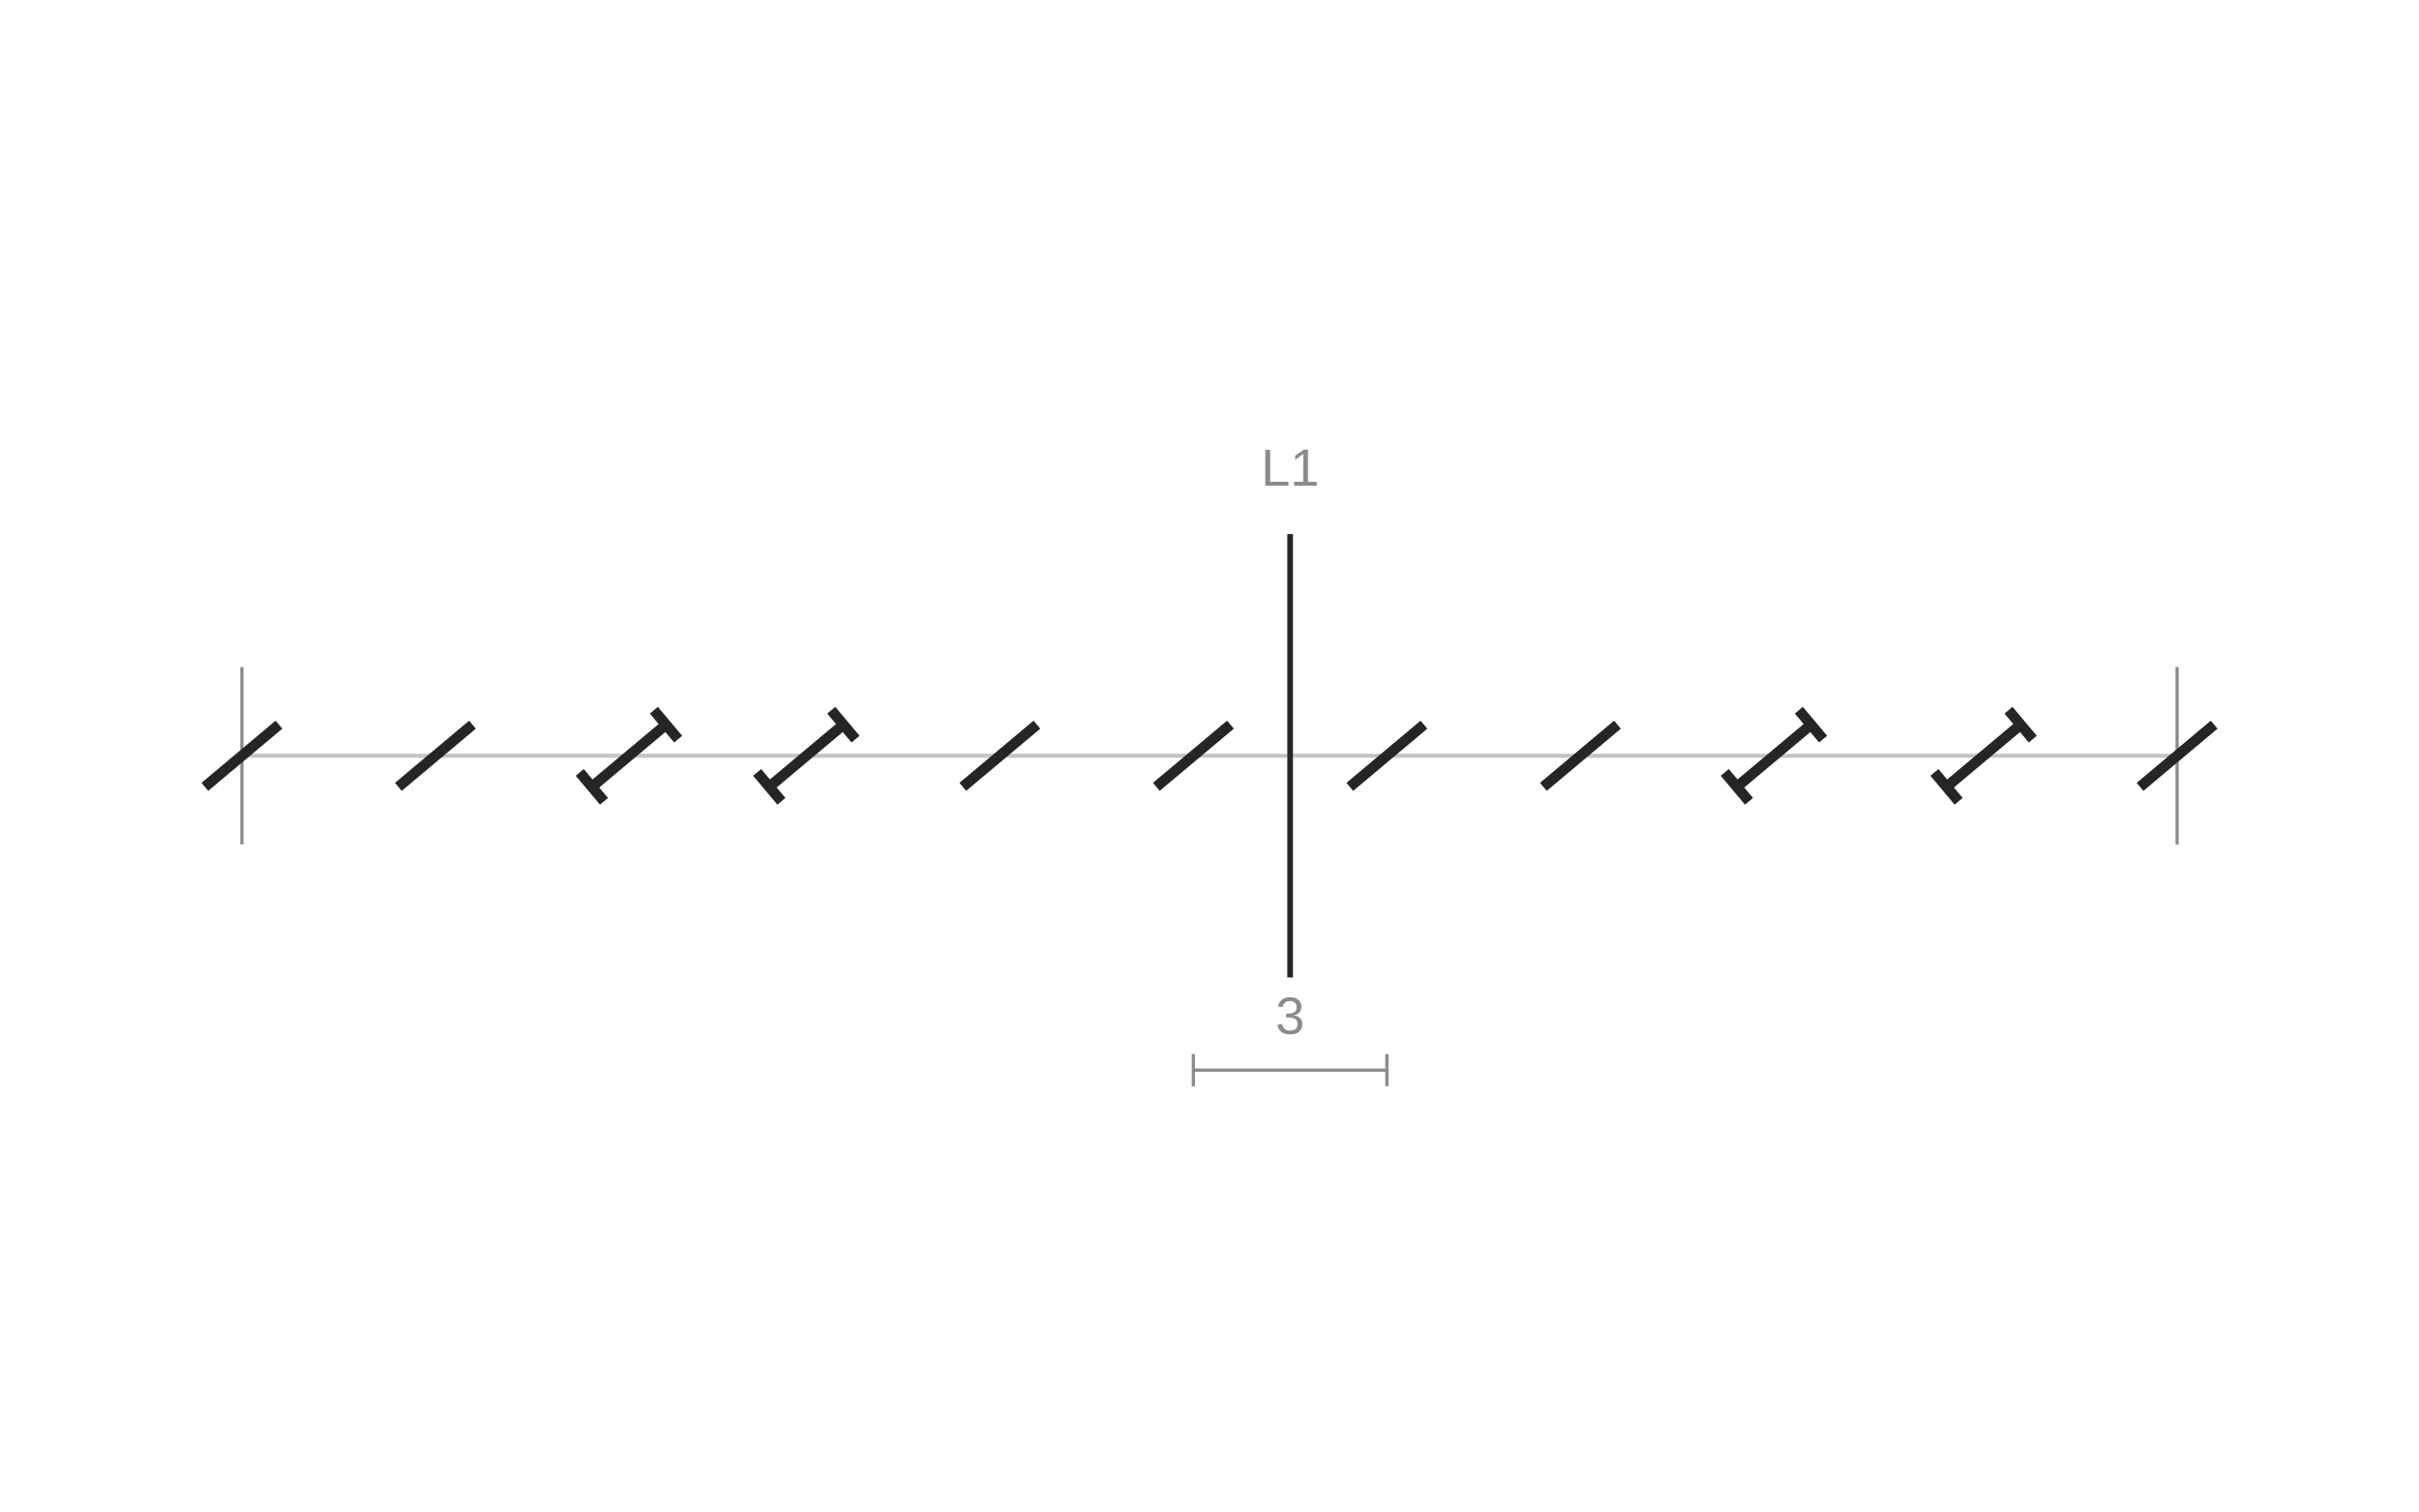
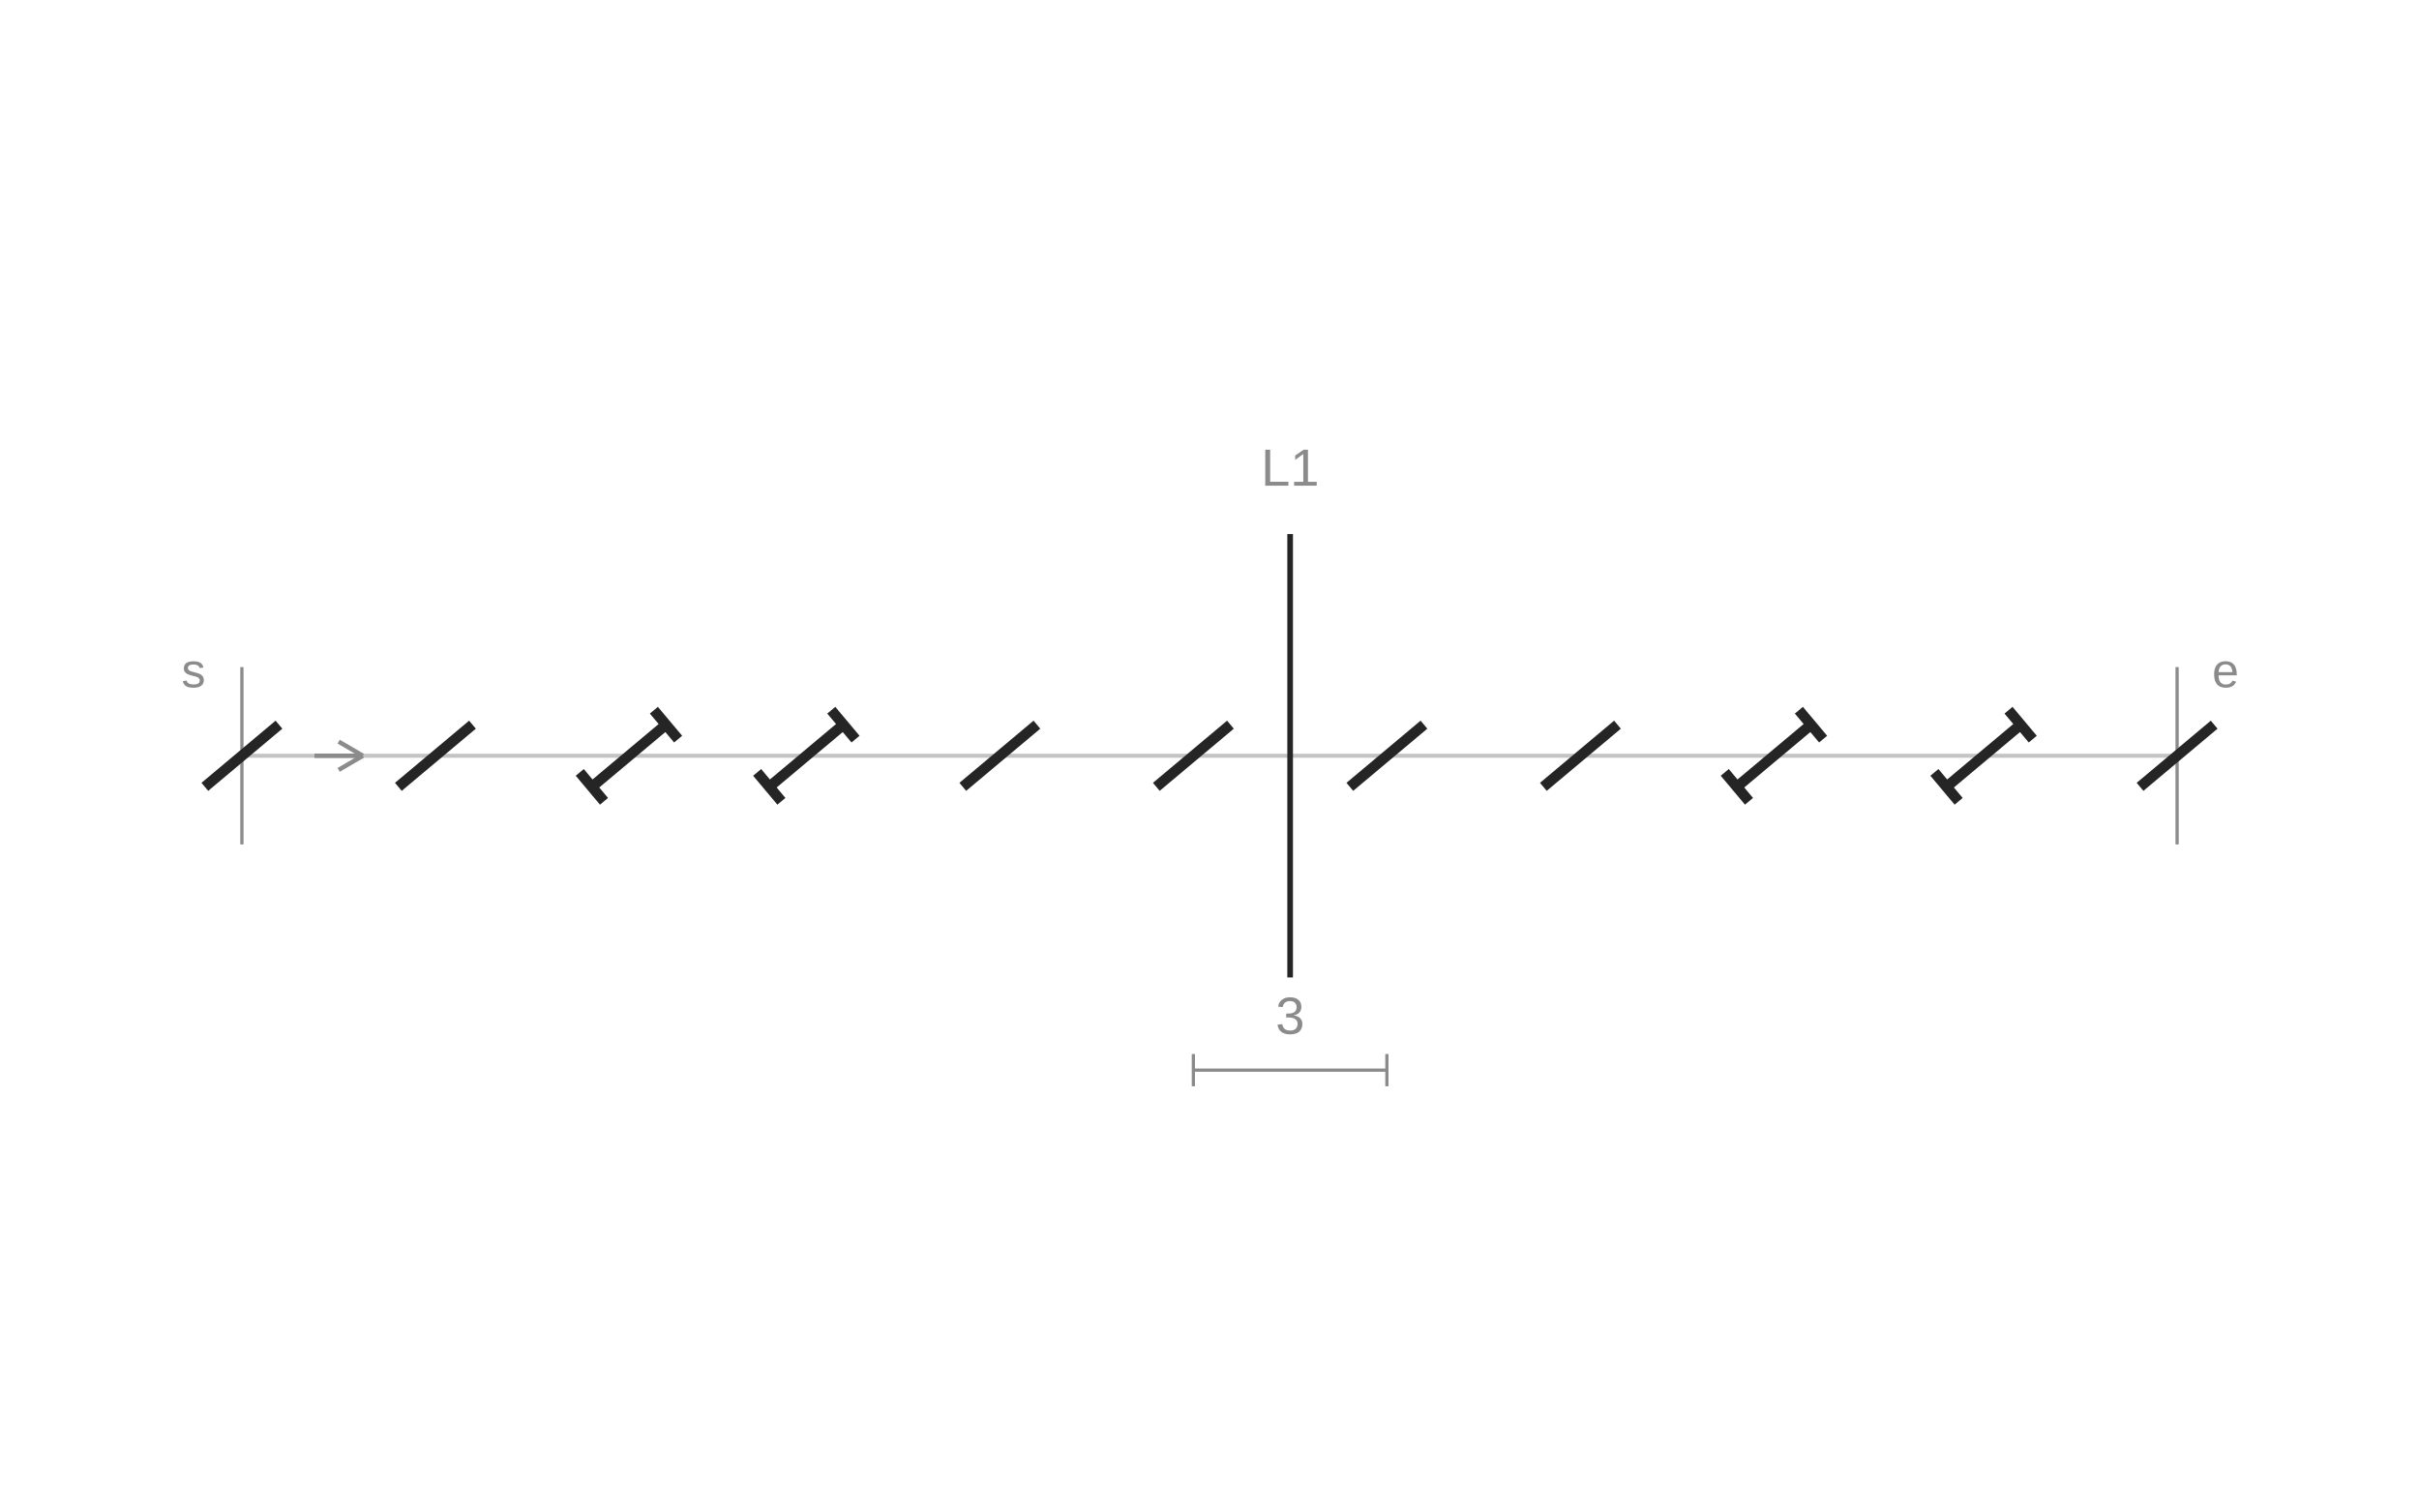
<svg xmlns="http://www.w3.org/2000/svg" width="600" height="375" viewBox="0 0 600 375" role="img" aria-labelledby="title description">
  <line class="guide" x1="60" y1="187.5" x2="540" y2="187.5" stroke="#C4C4C4" stroke-width="1" />
  <line class="fixed-end" x1="60" y1="165.5" x2="60" y2="209.5" stroke="#8B8B8B" stroke-width="0.8" />
  <line class="fixed-end" x1="540" y1="165.5" x2="540" y2="209.5" stroke="#8B8B8B" stroke-width="0.8" />
  <line class="landmark" x1="320" y1="132.5" x2="320" y2="242.5" stroke="#252525" stroke-width="1.4" />
  <text class="measurement" x="320" y="120.5" text-anchor="middle" font-family="Arial,sans-serif" font-size="13" fill="#8B8B8B">L1</text>
  <line class="slit" x1="286.807" y1="195.213" x2="305.193" y2="179.787" stroke="#252525" stroke-width="2.6" />
  <line class="slit" x1="334.807" y1="195.213" x2="353.193" y2="179.787" stroke="#252525" stroke-width="2.6" />
  <line class="dimension" x1="296" y1="265.5" x2="344" y2="265.5" stroke="#8B8B8B" stroke-width="0.8" />
  <line class="dimension" x1="296" y1="269.5" x2="296" y2="261.5" stroke="#8B8B8B" stroke-width="0.8" />
  <line class="dimension" x1="344" y1="269.5" x2="344" y2="261.5" stroke="#8B8B8B" stroke-width="0.8" />
  <text class="measurement" x="320" y="256.5" text-anchor="middle" font-family="Arial,sans-serif" font-size="13" fill="#8B8B8B">3</text>
  <line class="slit" x1="50.807" y1="195.213" x2="69.193" y2="179.787" stroke="#252525" stroke-width="2.6" />
  <line class="slit" x1="98.807" y1="195.213" x2="117.193" y2="179.787" stroke="#252525" stroke-width="2.6" />
  <line class="slit" x1="146.807" y1="195.213" x2="165.193" y2="179.787" stroke="#252525" stroke-width="2.6" />
  <line class="adjustment-mark" x1="149.816" y1="198.799" x2="143.799" y2="191.628" stroke="#252525" stroke-width="2.6" />
  <line class="adjustment-mark" x1="168.201" y1="183.372" x2="162.184" y2="176.201" stroke="#252525" stroke-width="2.6" />
  <line class="slit" x1="190.807" y1="195.213" x2="209.193" y2="179.787" stroke="#252525" stroke-width="2.6" />
  <line class="adjustment-mark" x1="193.816" y1="198.799" x2="187.799" y2="191.628" stroke="#252525" stroke-width="2.6" />
  <line class="adjustment-mark" x1="212.201" y1="183.372" x2="206.184" y2="176.201" stroke="#252525" stroke-width="2.6" />
  <line class="slit" x1="238.807" y1="195.213" x2="257.193" y2="179.787" stroke="#252525" stroke-width="2.6" />
  <line class="slit" x1="382.807" y1="195.213" x2="401.193" y2="179.787" stroke="#252525" stroke-width="2.6" />
  <line class="slit" x1="430.807" y1="195.213" x2="449.193" y2="179.787" stroke="#252525" stroke-width="2.6" />
  <line class="adjustment-mark" x1="433.816" y1="198.799" x2="427.799" y2="191.628" stroke="#252525" stroke-width="2.6" />
  <line class="adjustment-mark" x1="452.201" y1="183.372" x2="446.184" y2="176.201" stroke="#252525" stroke-width="2.6" />
  <line class="slit" x1="482.807" y1="195.213" x2="501.193" y2="179.787" stroke="#252525" stroke-width="2.6" />
  <line class="adjustment-mark" x1="485.816" y1="198.799" x2="479.799" y2="191.628" stroke="#252525" stroke-width="2.6" />
  <line class="adjustment-mark" x1="504.201" y1="183.372" x2="498.184" y2="176.201" stroke="#252525" stroke-width="2.6" />
  <line class="slit" x1="530.807" y1="195.213" x2="549.193" y2="179.787" stroke="#252525" stroke-width="2.6" />
+   <text class="notation-start" x="48" y="170.5" text-anchor="middle" font-family="Arial,sans-serif" font-size="12" fill="#8B8B8B">s</text>
+   <line class="direction" x1="78" y1="187.5" x2="90" y2="187.5" stroke="#8B8B8B" stroke-width="1.1" />
+   <line class="direction" x1="90" y1="187.5" x2="84" y2="184" stroke="#8B8B8B" stroke-width="1.1" />
+   <line class="direction" x1="90" y1="187.5" x2="84" y2="191" stroke="#8B8B8B" stroke-width="1.1" />
+   <text class="notation-end" x="552" y="170.5" text-anchor="middle" font-family="Arial,sans-serif" font-size="12" fill="#8B8B8B">e</text>
</svg>
